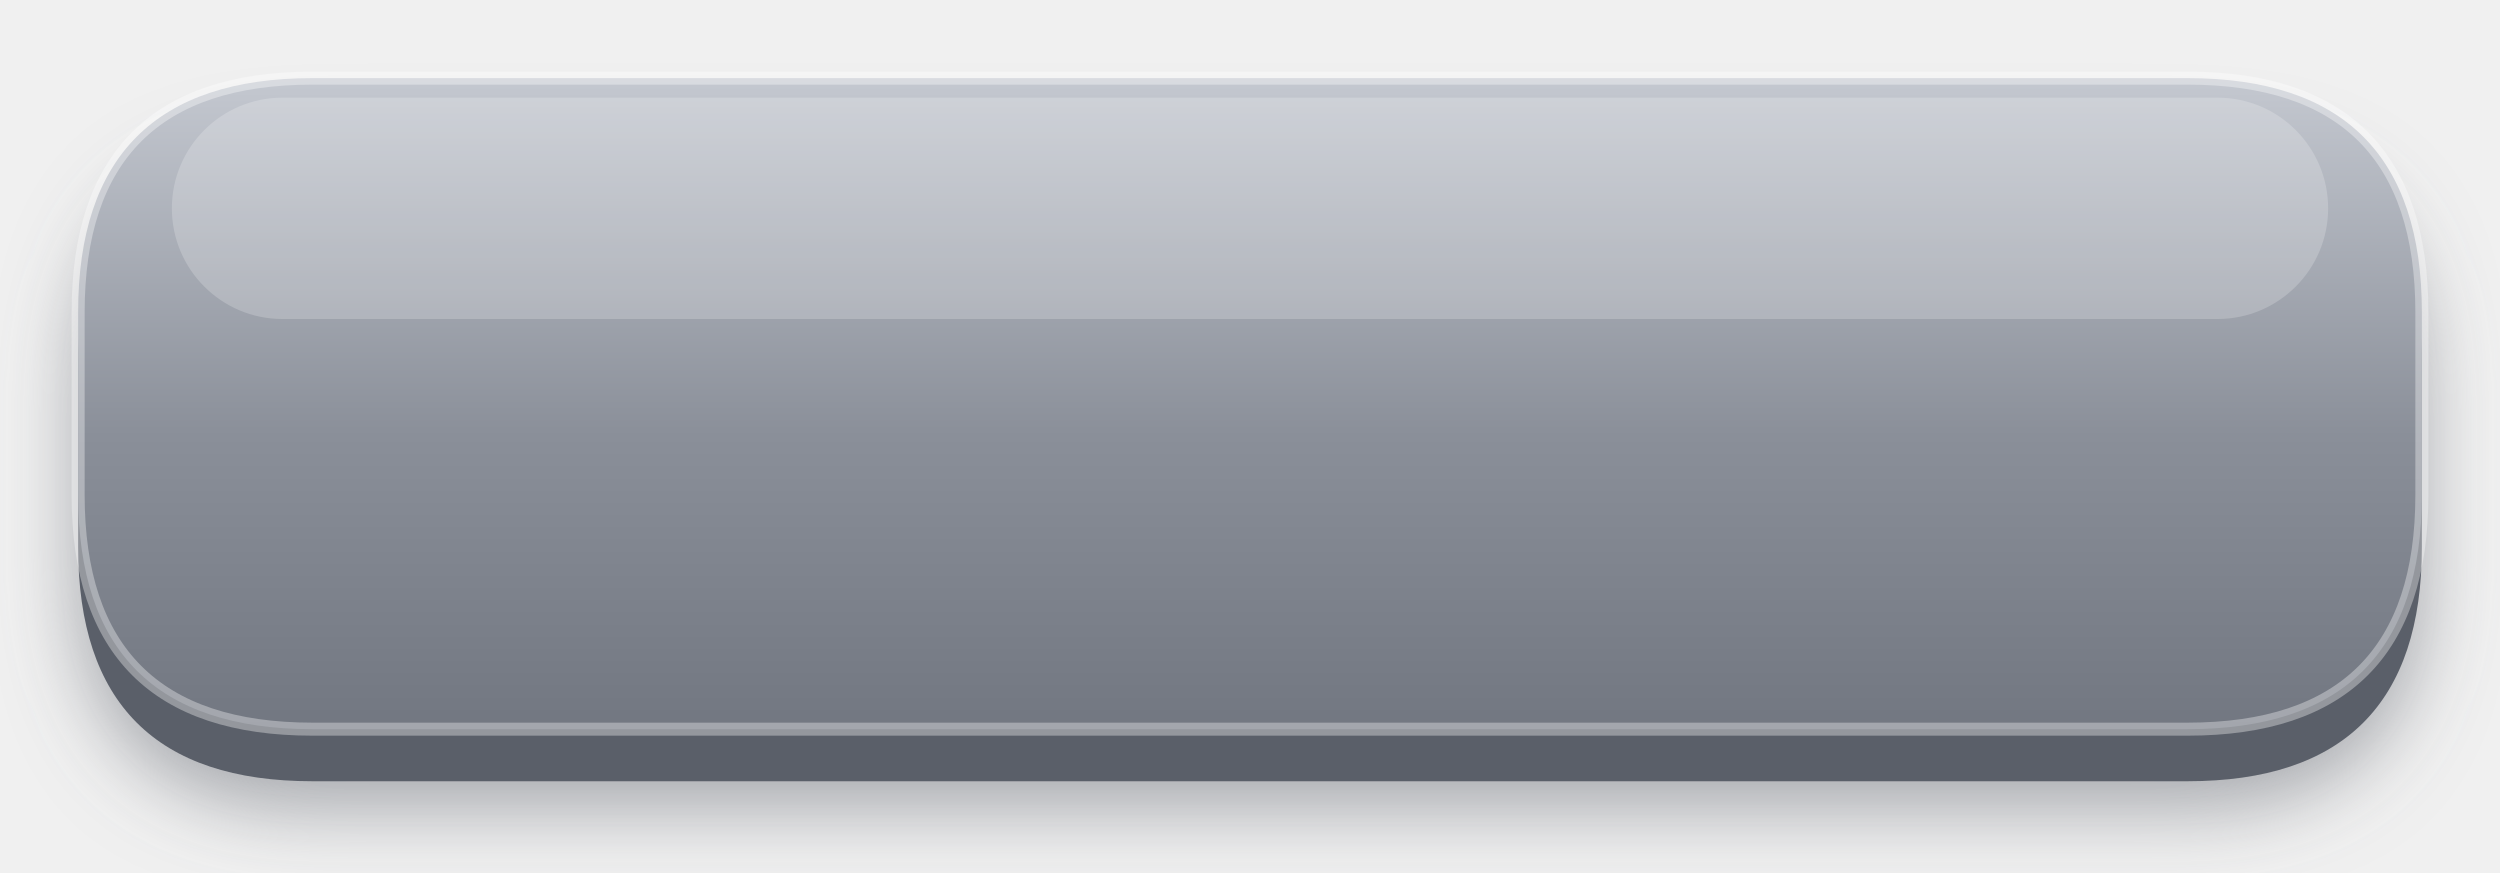
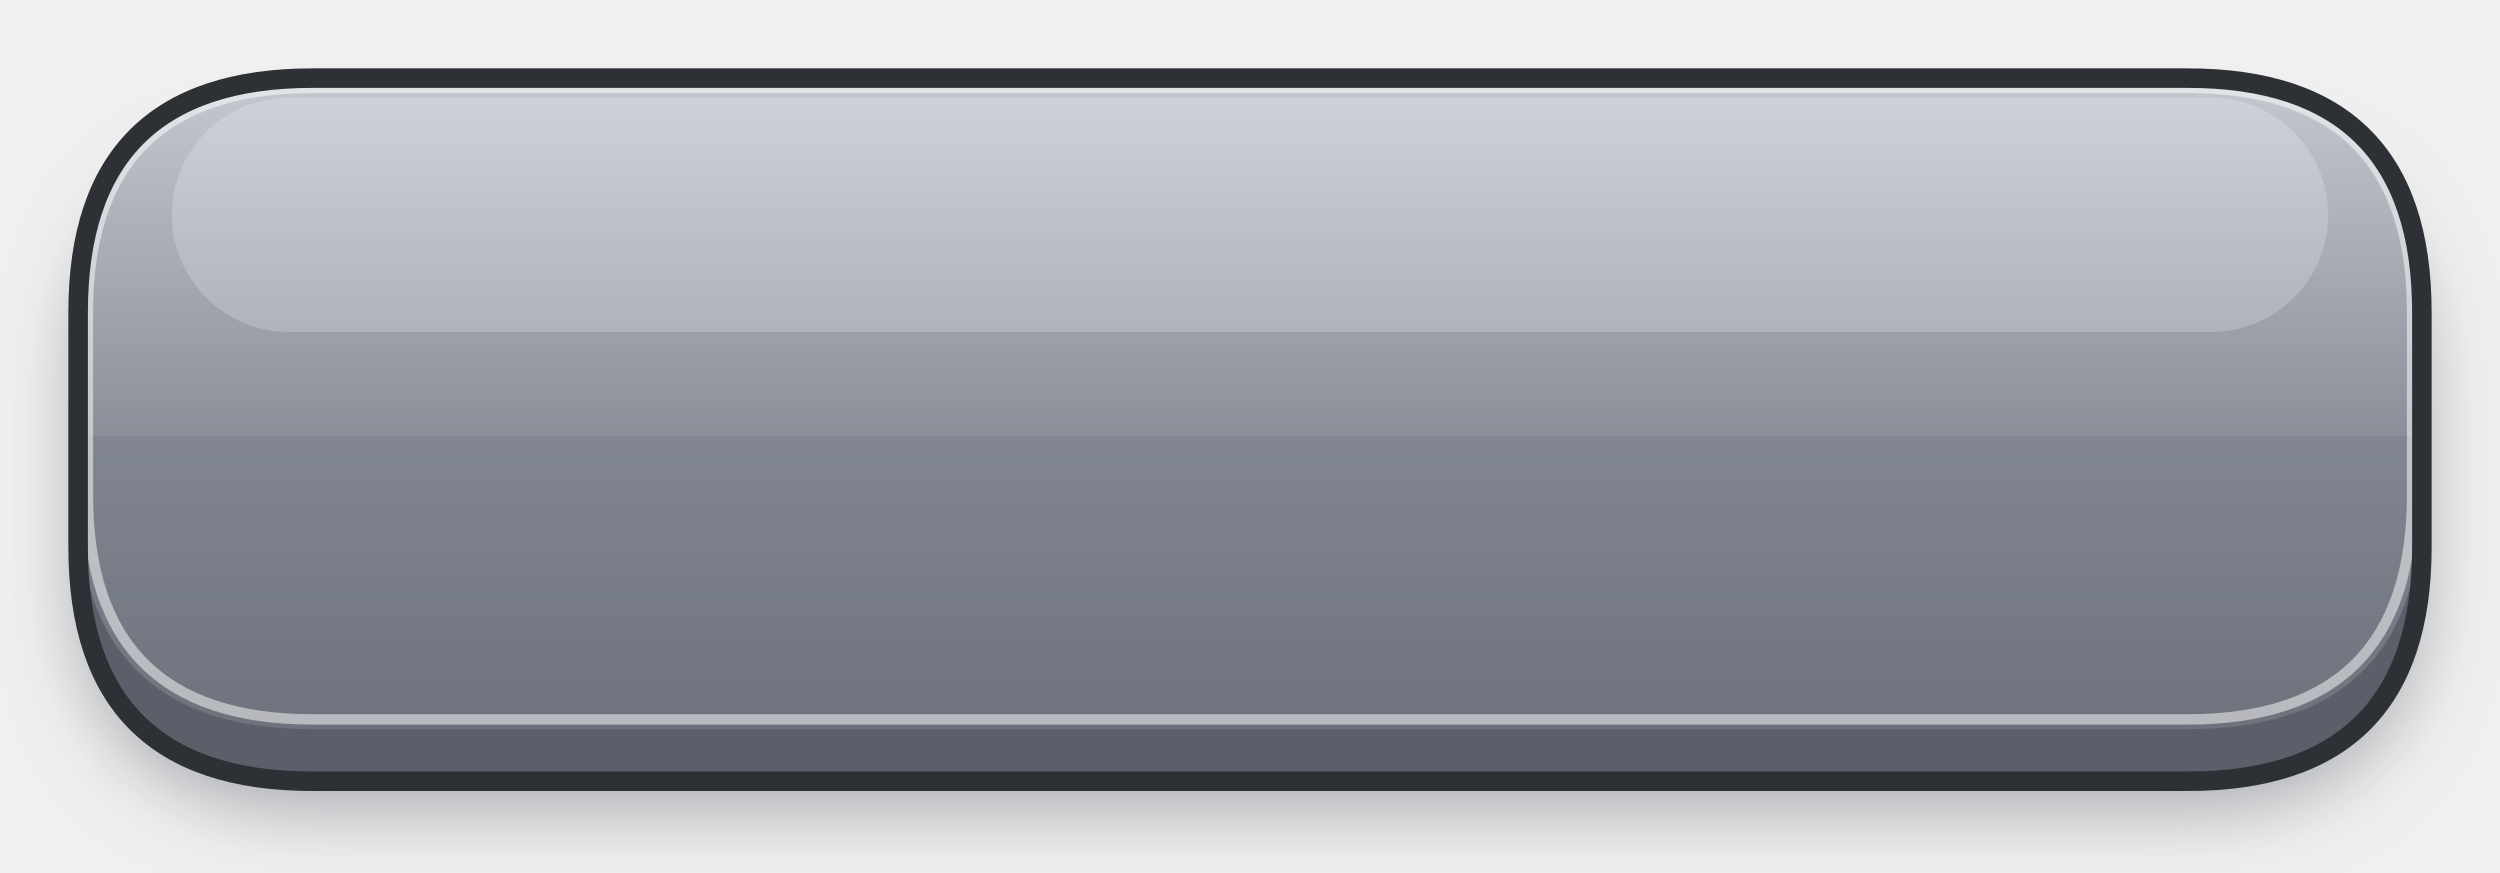
<svg xmlns="http://www.w3.org/2000/svg" viewBox="-12 -12 384 134" width="384" height="134">
  <defs>
    <filter id="sh" x="-30%" y="-40%" width="160%" height="200%">
      <feGaussianBlur stdDeviation="6" />
    </filter>
    <filter id="gs" x="-20%" y="-20%" width="140%" height="140%">
      <feGaussianBlur stdDeviation="2" />
    </filter>
    <filter id="glow" x="-50%" y="-50%" width="200%" height="200%">
      <feGaussianBlur stdDeviation="4" />
    </filter>
    <filter id="grain">
      <feTurbulence type="fractalNoise" baseFrequency="1.1" numOctaves="2" />
      <feColorMatrix values="0 0 0 0 0  0 0 0 0 0  0 0 0 0 0  0 0 0 .7 0" />
    </filter>
  </defs>
  <defs>
    <linearGradient id="f125" x1="0" y1="0" x2="0" y2="1">
      <stop offset="0" stop-color="#c4c8d0" />
      <stop offset=".55" stop-color="#8a8f99" />
      <stop offset="1" stop-color="#727781" />
    </linearGradient>
    <clipPath id="c125">
      <path d="M36.0 0 H324.0 Q360 0 360 36.0 V64.0 Q360 100 324.0 100 H36.0 Q0 100 0 64.0 V36.0 Q0 0 36.0 0 Z" />
    </clipPath>
  </defs>
  <path d="M36.0 8 H324.0 Q360 8 360 44.0 V72.0 Q360 108 324.0 108 H36.0 Q0 108 0 72.0 V44.0 Q0 8 36.0 8 Z" fill="#5a5f69" opacity=".5" filter="url(#sh)" transform="translate(0 4)" />
  <path d="M36.0 8 H324.0 Q360 8 360 44.0 V72.0 Q360 108 324.0 108 H36.0 Q0 108 0 72.0 V44.0 Q0 8 36.0 8 Z" fill="#5a5f69" />
  <path d="M36.0 0 H324.0 Q360 0 360 36.0 V64.0 Q360 100 324.0 100 H36.0 Q0 100 0 64.0 V36.0 Q0 0 36.0 0 Z" fill="url(#f125)" />
  <g clip-path="url(#c125)">
-     <rect x="14.4" y="3" width="331.2" height="34.0" rx="17.0" fill="#fff" opacity="0.2" />
+     <rect x="0" y="55" width="360" height="45.0" fill="#5a5f69" opacity=".18" />
+     <rect x="14.4" y="3" width="331.2" height="36.0" rx="18.0" fill="#fff" opacity="0.2" />
  </g>
-   <path d="M36.0 0 H324.0 Q360 0 360 36.0 V64.0 Q360 100 324.0 100 H36.0 Q0 100 0 64.0 V36.0 Q0 0 36.0 0 Z" fill="none" stroke="#fff" stroke-opacity=".35" stroke-width="2" />
+   <path d="M36.0 1.5 H324.0 Q358.5 1.5 358.5 36.0 V64.0 Q358.5 98.5 324.0 98.5 H36.0 Q1.5 98.5 1.5 64.0 V36.0 Q1.5 1.5 36.0 1.5 Z" fill="none" stroke="#fff" stroke-opacity=".5" stroke-width="1.6" />
+   <path d="M36.0 0 H324.0 Q360 0 360 36.0 V72.0 Q360 108 324.0 108 H36.0 Q0 108 0 72.0 V36.0 Q0 0 36.0 0 Z" fill="none" stroke="#2d3034" stroke-width="3" />
</svg>
